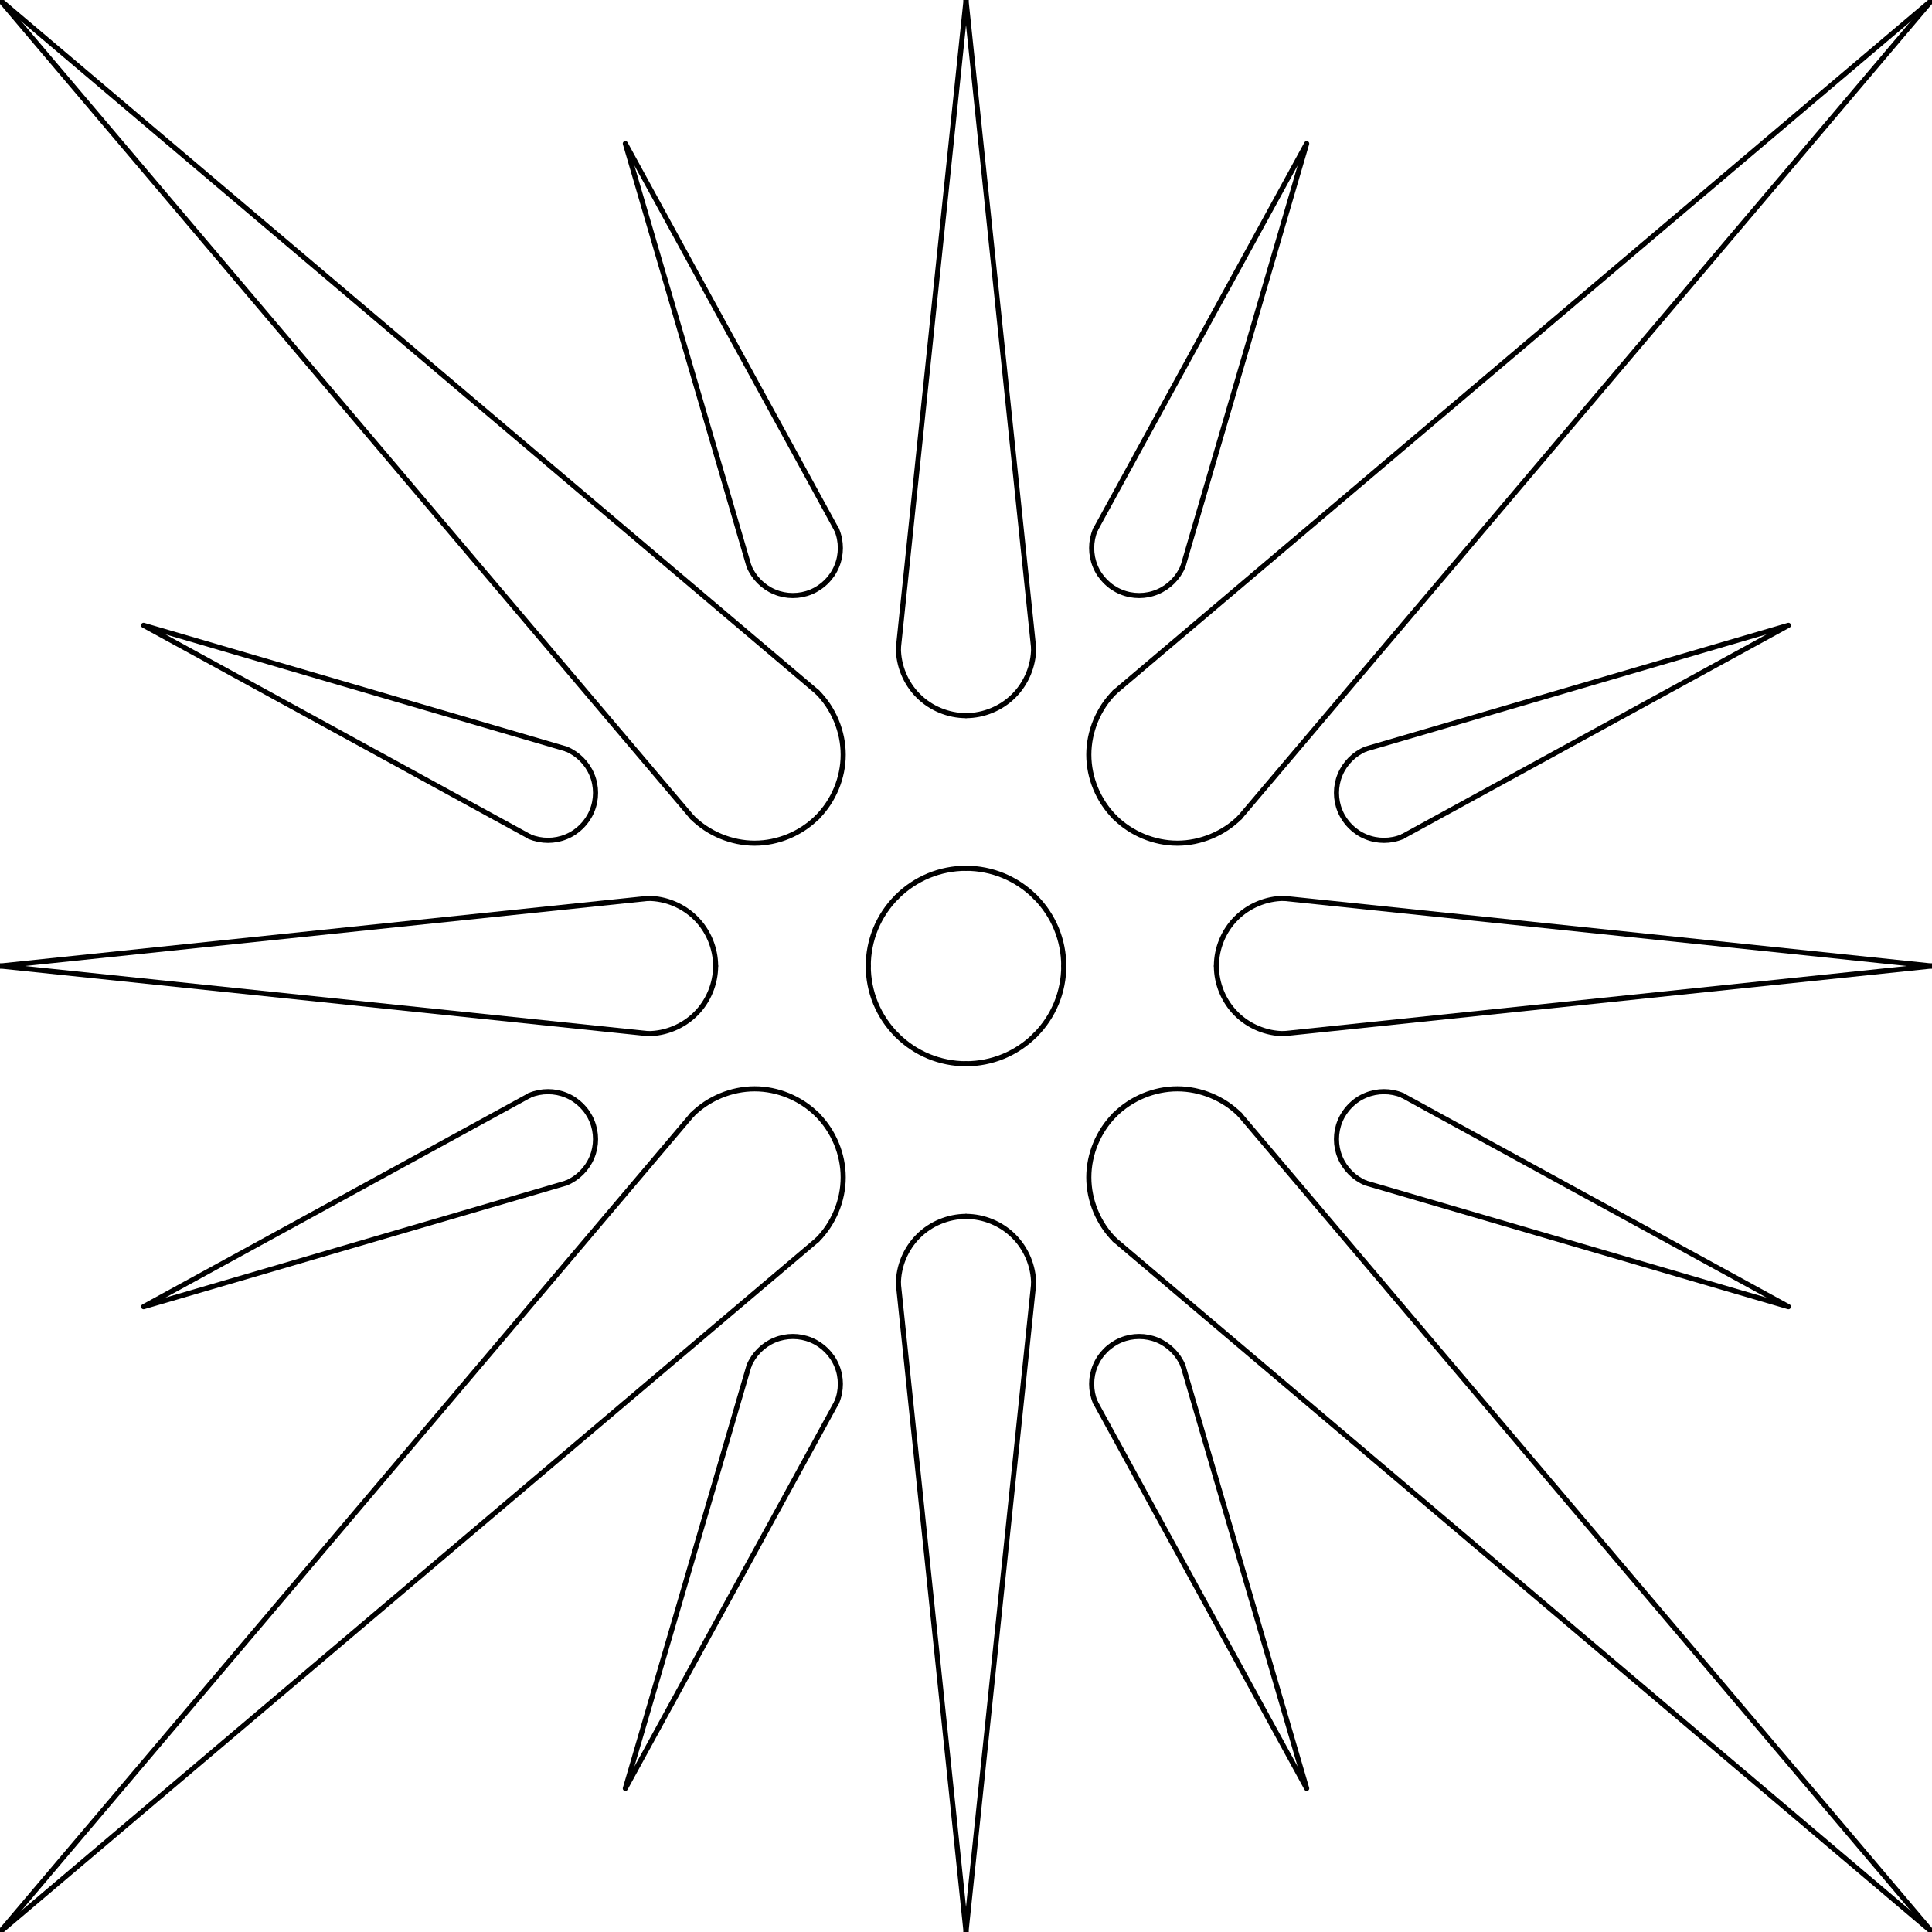
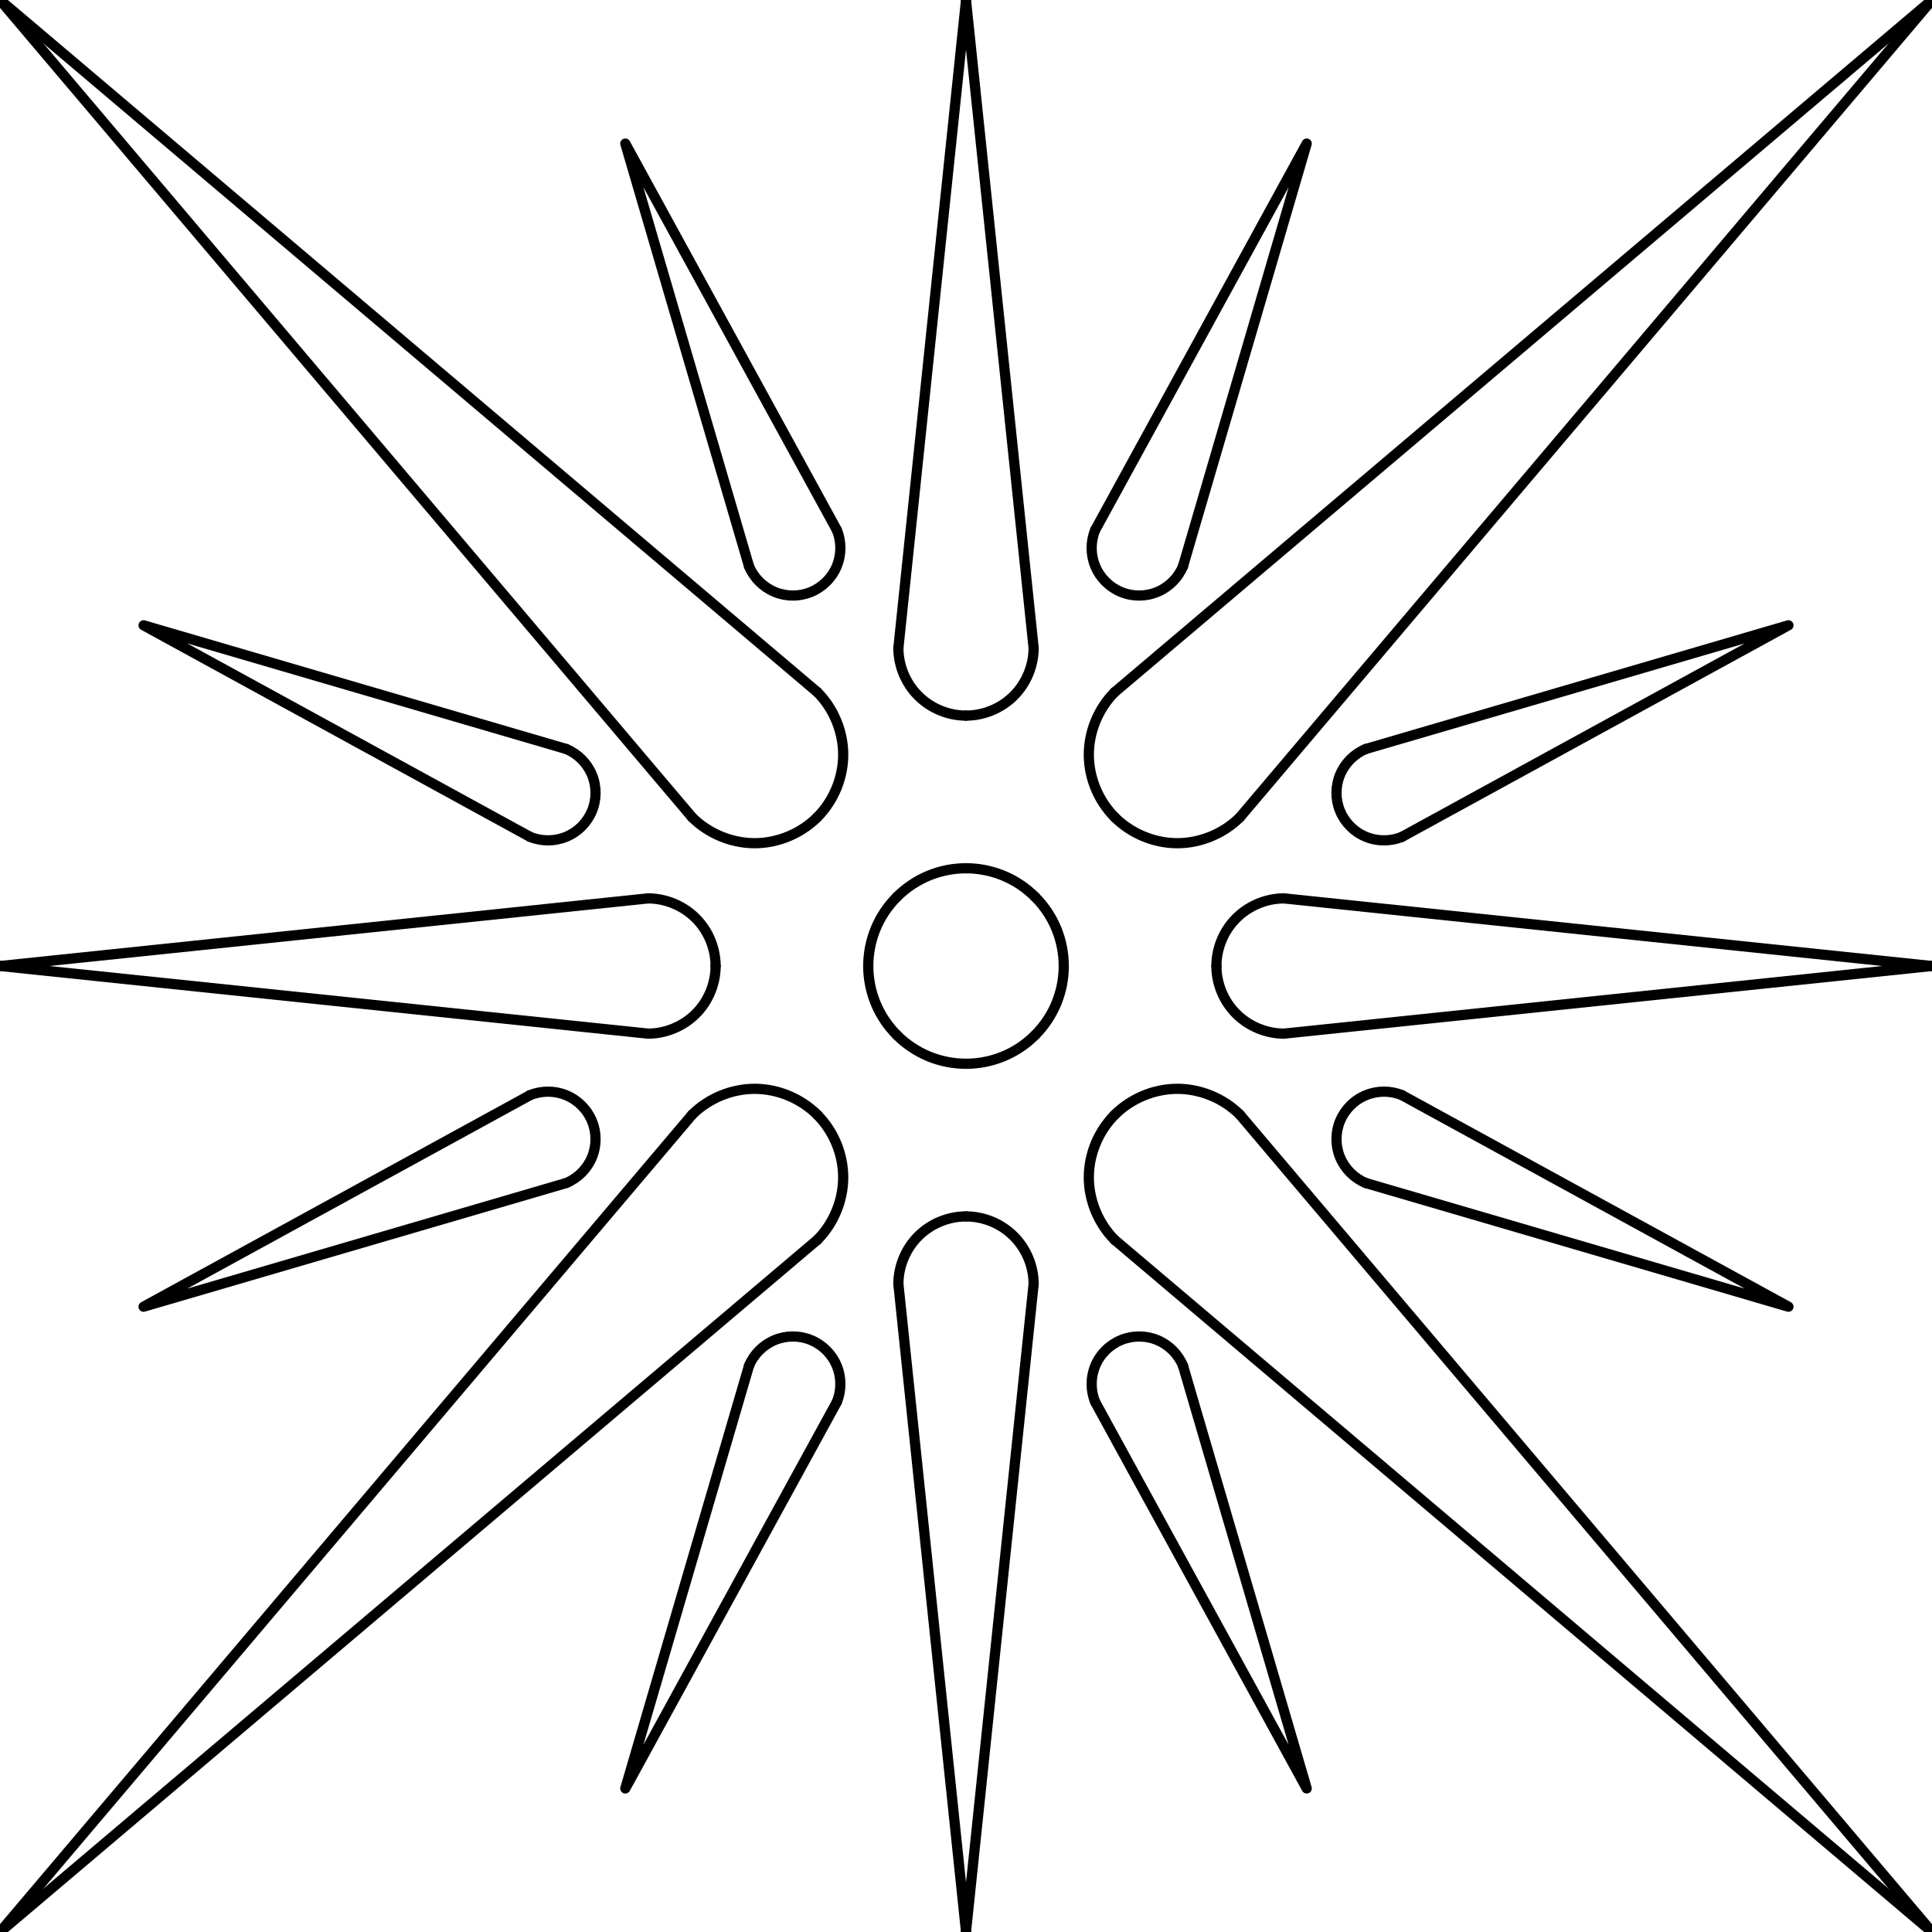
<svg xmlns="http://www.w3.org/2000/svg" xmlns:xlink="http://www.w3.org/1999/xlink" width="178.898" height="178.898" viewBox="0 0 47.333 47.333">
  <use xlink:href="#a" transform="matrix(0,-1,-1,0,47.33341,47.33341)" />
  <g id="a">
    <use xlink:href="#b" transform="rotate(-90,23.6667,23.66671)" />
    <use xlink:href="#b" transform="rotate(-180,23.66671,23.66672)" />
    <use xlink:href="#b" transform="rotate(90,23.66671,23.66672)" />
-     <g id="b" fill="none" stroke="#000" stroke-width=".125" stroke-linecap="round" stroke-linejoin="round">
+     <g id="b" fill="none" stroke="#000" stroke-width=".25" stroke-linecap="round" stroke-linejoin="round">
      <path d="M0 0l20.023 16.956M18.35 13.872L15.32 3.518l5.18 9.463M22.01 15.876L23.668 0" />
      <path d="M20.5 12.98c.118.283.118.61 0 .892-.115.282-.347.514-.63.63-.28.118-.61.118-.89 0-.282-.116-.514-.348-.63-.63M22.01 15.876c0 .434.18.865.486 1.17.306.308.737.486 1.17.486M20.023 16.956c.4.4.635.966.635 1.533s-.234 1.13-.635 1.533M21.974 21.974c.22-.222.487-.4.776-.52.29-.12.603-.182.917-.182" />
    </g>
  </g>
</svg>
